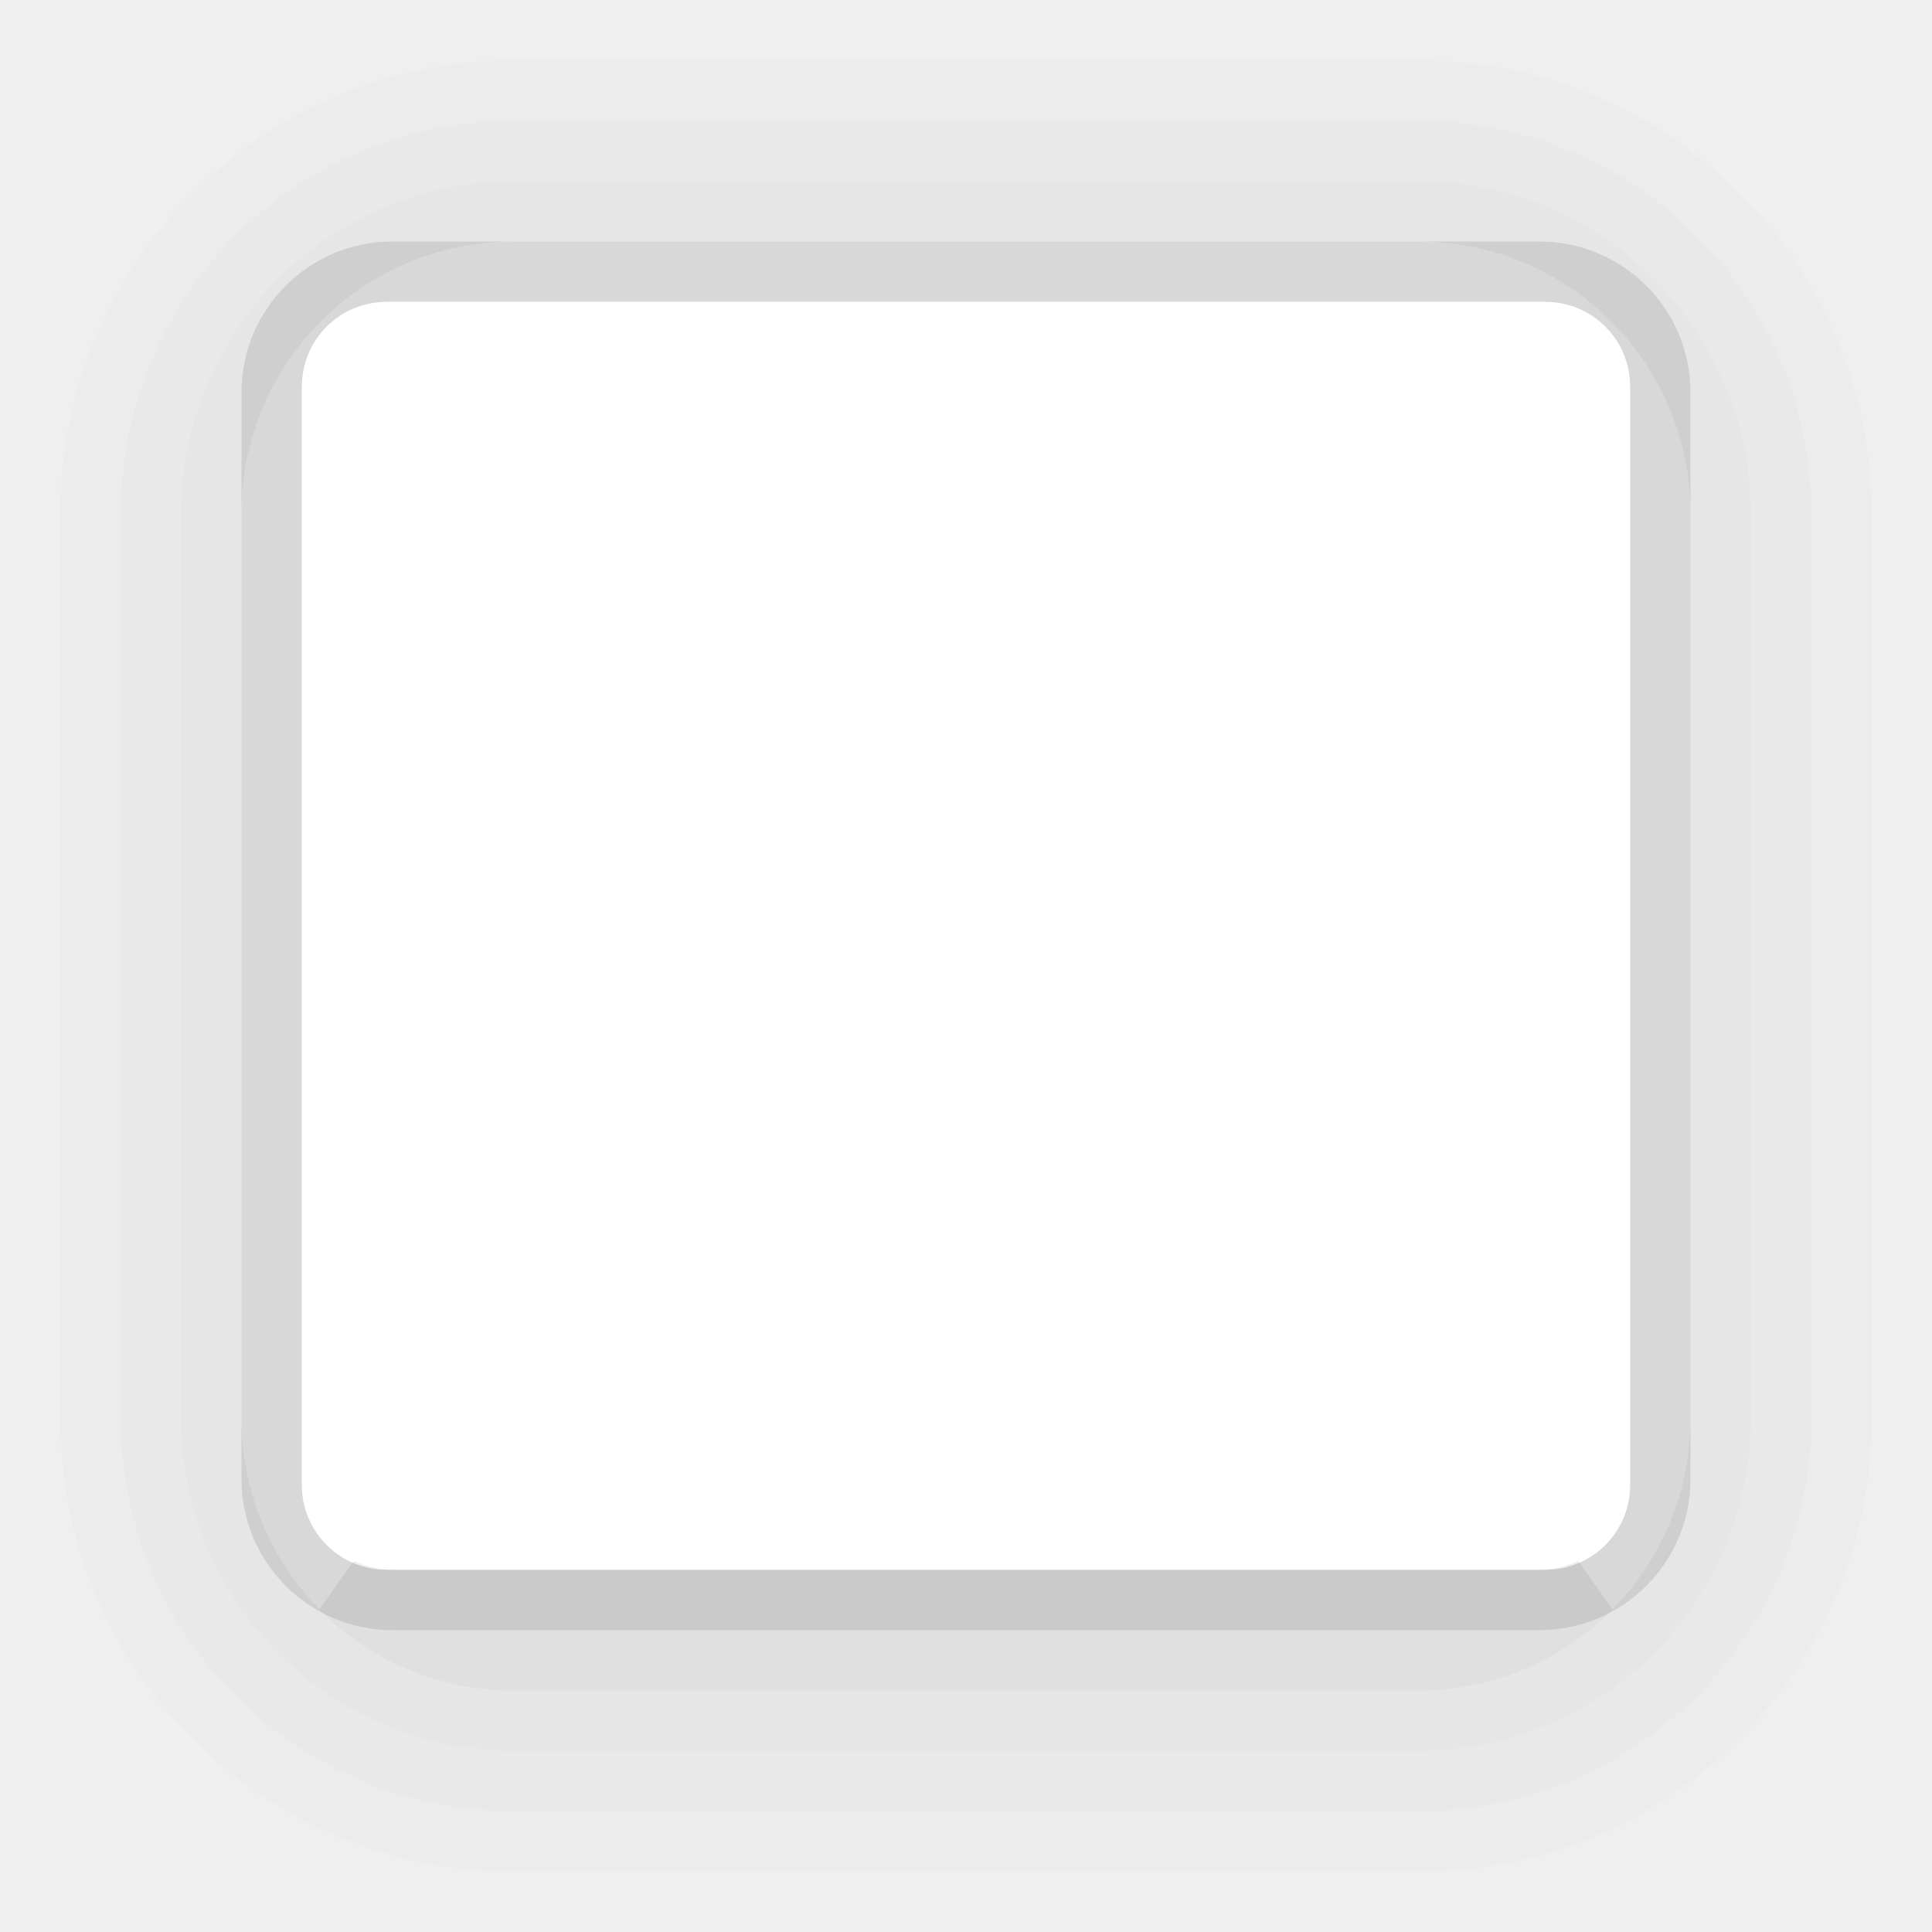
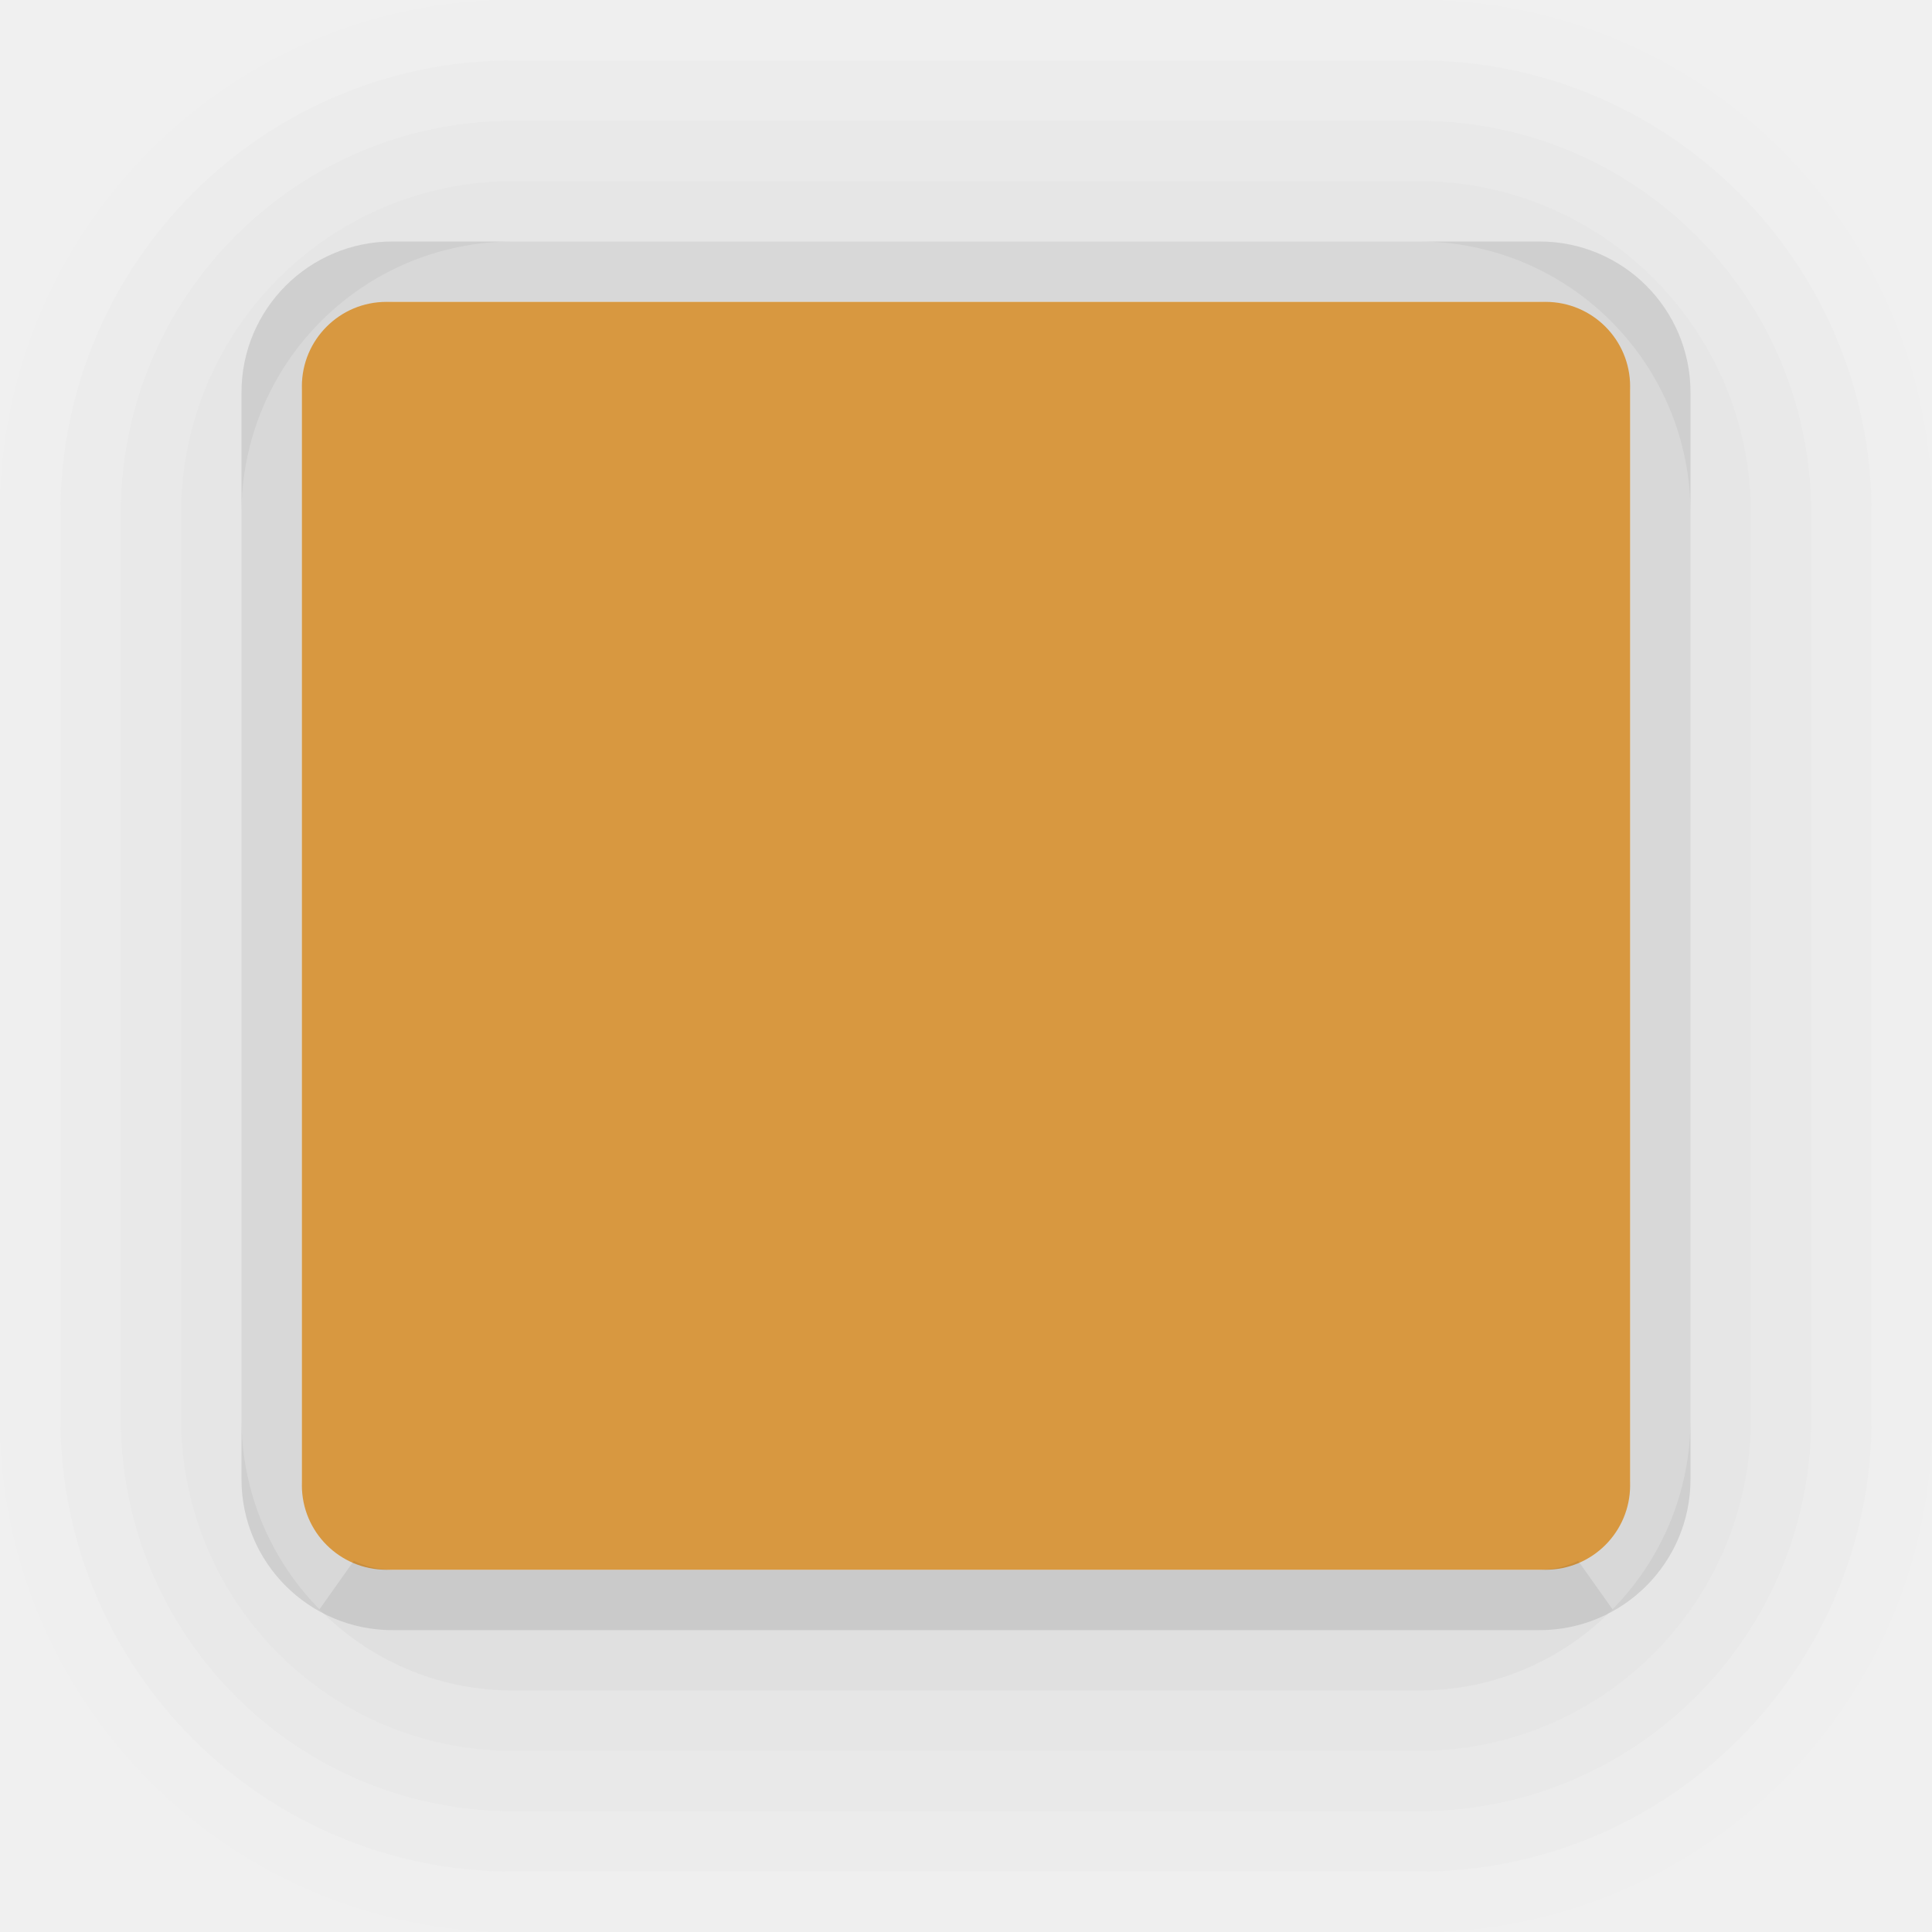
<svg xmlns="http://www.w3.org/2000/svg" width="32" height="32" viewBox="0 0 32 32" id="svg5386" version="1.1">
  <defs id="defs5388" />
  <g id="layer1" transform="translate(0,-1020.362)">
    <rect style="display:inline;opacity:0.1;fill:none;fill-opacity:1;stroke:#000000;stroke-width:1;stroke-linecap:round;stroke-linejoin:miter;stroke-miterlimit:4;stroke-dasharray:none;stroke-dashoffset:0;stroke-opacity:1" id="rect4164-4-3" width="23" height="22" x="4.5" y="1024.862" rx="2" ry="2" />
-     <rect style="display:inline;opacity:1;fill:#ffffff;fill-opacity:1;stroke:none;stroke-width:1;stroke-linecap:round;stroke-linejoin:miter;stroke-miterlimit:4;stroke-dasharray:none;stroke-dashoffset:0;stroke-opacity:1" id="rect4164" width="22" height="21" x="5" y="1025.362" rx="1.4" ry="1.4" />
+     <rect style="display:inline;opacity:1;fill:#D89840;fill-opacity:1;stroke:none;stroke-width:1;stroke-linecap:round;stroke-linejoin:miter;stroke-miterlimit:4;stroke-dasharray:none;stroke-dashoffset:0;stroke-opacity:1" id="rect4164" width="22" height="21" x="5" y="1025.362" rx="1.4" ry="1.4" />
    <g transform="translate(-426,658.3623)" id="g4271" style="display:inline;opacity:0.75">
      <rect ry="8" rx="8" y="362.5" x="426.5" height="31" width="31" id="rect4164-4-7-5-3-8-8" style="display:inline;opacity:0.01;fill:none;fill-opacity:1;stroke:#000000;stroke-width:1;stroke-linecap:round;stroke-linejoin:miter;stroke-miterlimit:4;stroke-dasharray:none;stroke-dashoffset:0;stroke-opacity:1" />
      <rect ry="7" rx="7" y="363.5" x="427.5" height="29" width="29" id="rect4164-4-7-5-3-8" style="display:inline;opacity:0.02;fill:none;fill-opacity:1;stroke:#000000;stroke-width:1;stroke-linecap:round;stroke-linejoin:miter;stroke-miterlimit:4;stroke-dasharray:none;stroke-dashoffset:0;stroke-opacity:1" />
      <rect ry="6" rx="6" y="364.5" x="428.5" height="27" width="27" id="rect4164-4-7-5-3" style="display:inline;opacity:0.04;fill:none;fill-opacity:1;stroke:#000000;stroke-width:1;stroke-linecap:round;stroke-linejoin:miter;stroke-miterlimit:4;stroke-dasharray:none;stroke-dashoffset:0;stroke-opacity:1" />
      <rect ry="5" rx="5" y="365.5" x="429.5" height="25" width="25" id="rect4164-4-7-5" style="display:inline;opacity:0.06;fill:none;fill-opacity:1;stroke:#000000;stroke-width:1;stroke-linecap:round;stroke-linejoin:miter;stroke-miterlimit:4;stroke-dasharray:none;stroke-dashoffset:0;stroke-opacity:1" />
      <path transform="translate(-6.1035156e-5,0)" id="rect4164-4-7" d="M 431.648,388.305 C 432.373,389.042 433.38,389.5 434.5,389.5 l 15,0 c 1.12,0 2.127,-0.458 2.852,-1.195 -0.259,0.122 -0.545,0.195 -0.852,0.195 l -19,0 c -0.306,0 -0.592,-0.073 -0.852,-0.195 z" style="display:inline;opacity:0.09;fill:none;fill-opacity:1;stroke:#000000;stroke-width:1;stroke-linecap:round;stroke-linejoin:miter;stroke-miterlimit:4;stroke-dasharray:none;stroke-dashoffset:0;stroke-opacity:1" />
    </g>
  </g>
</svg>
